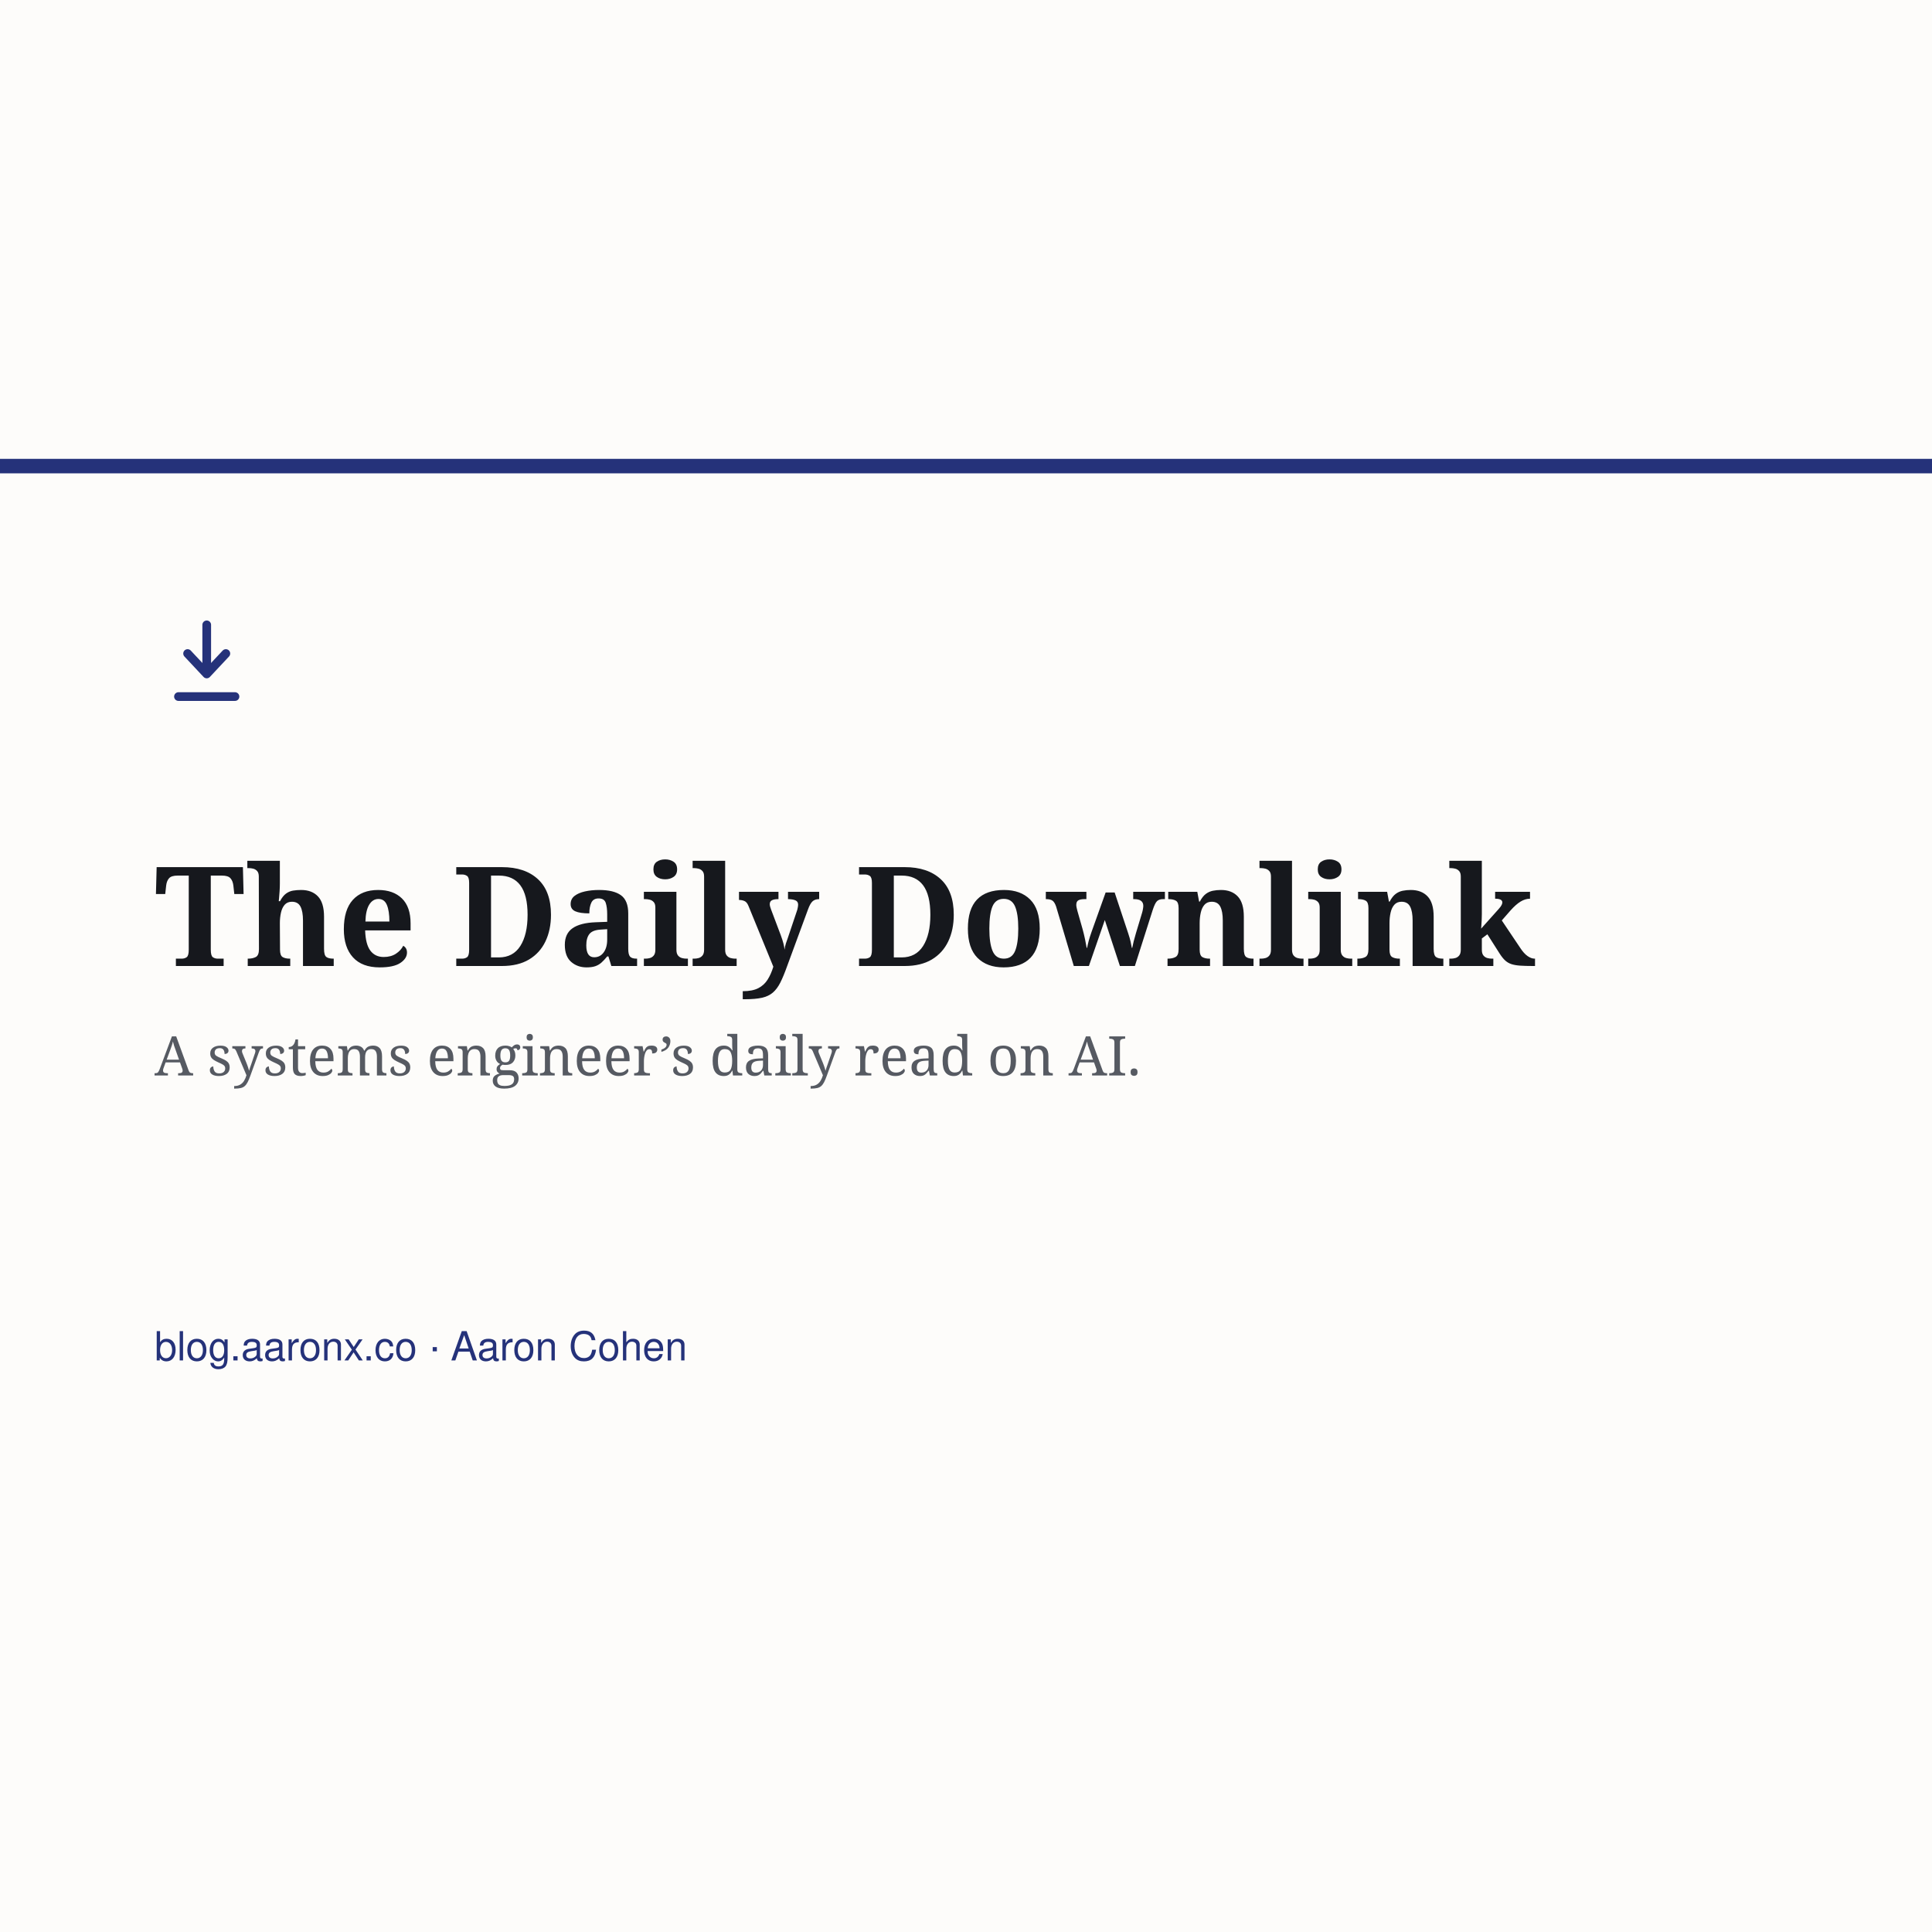
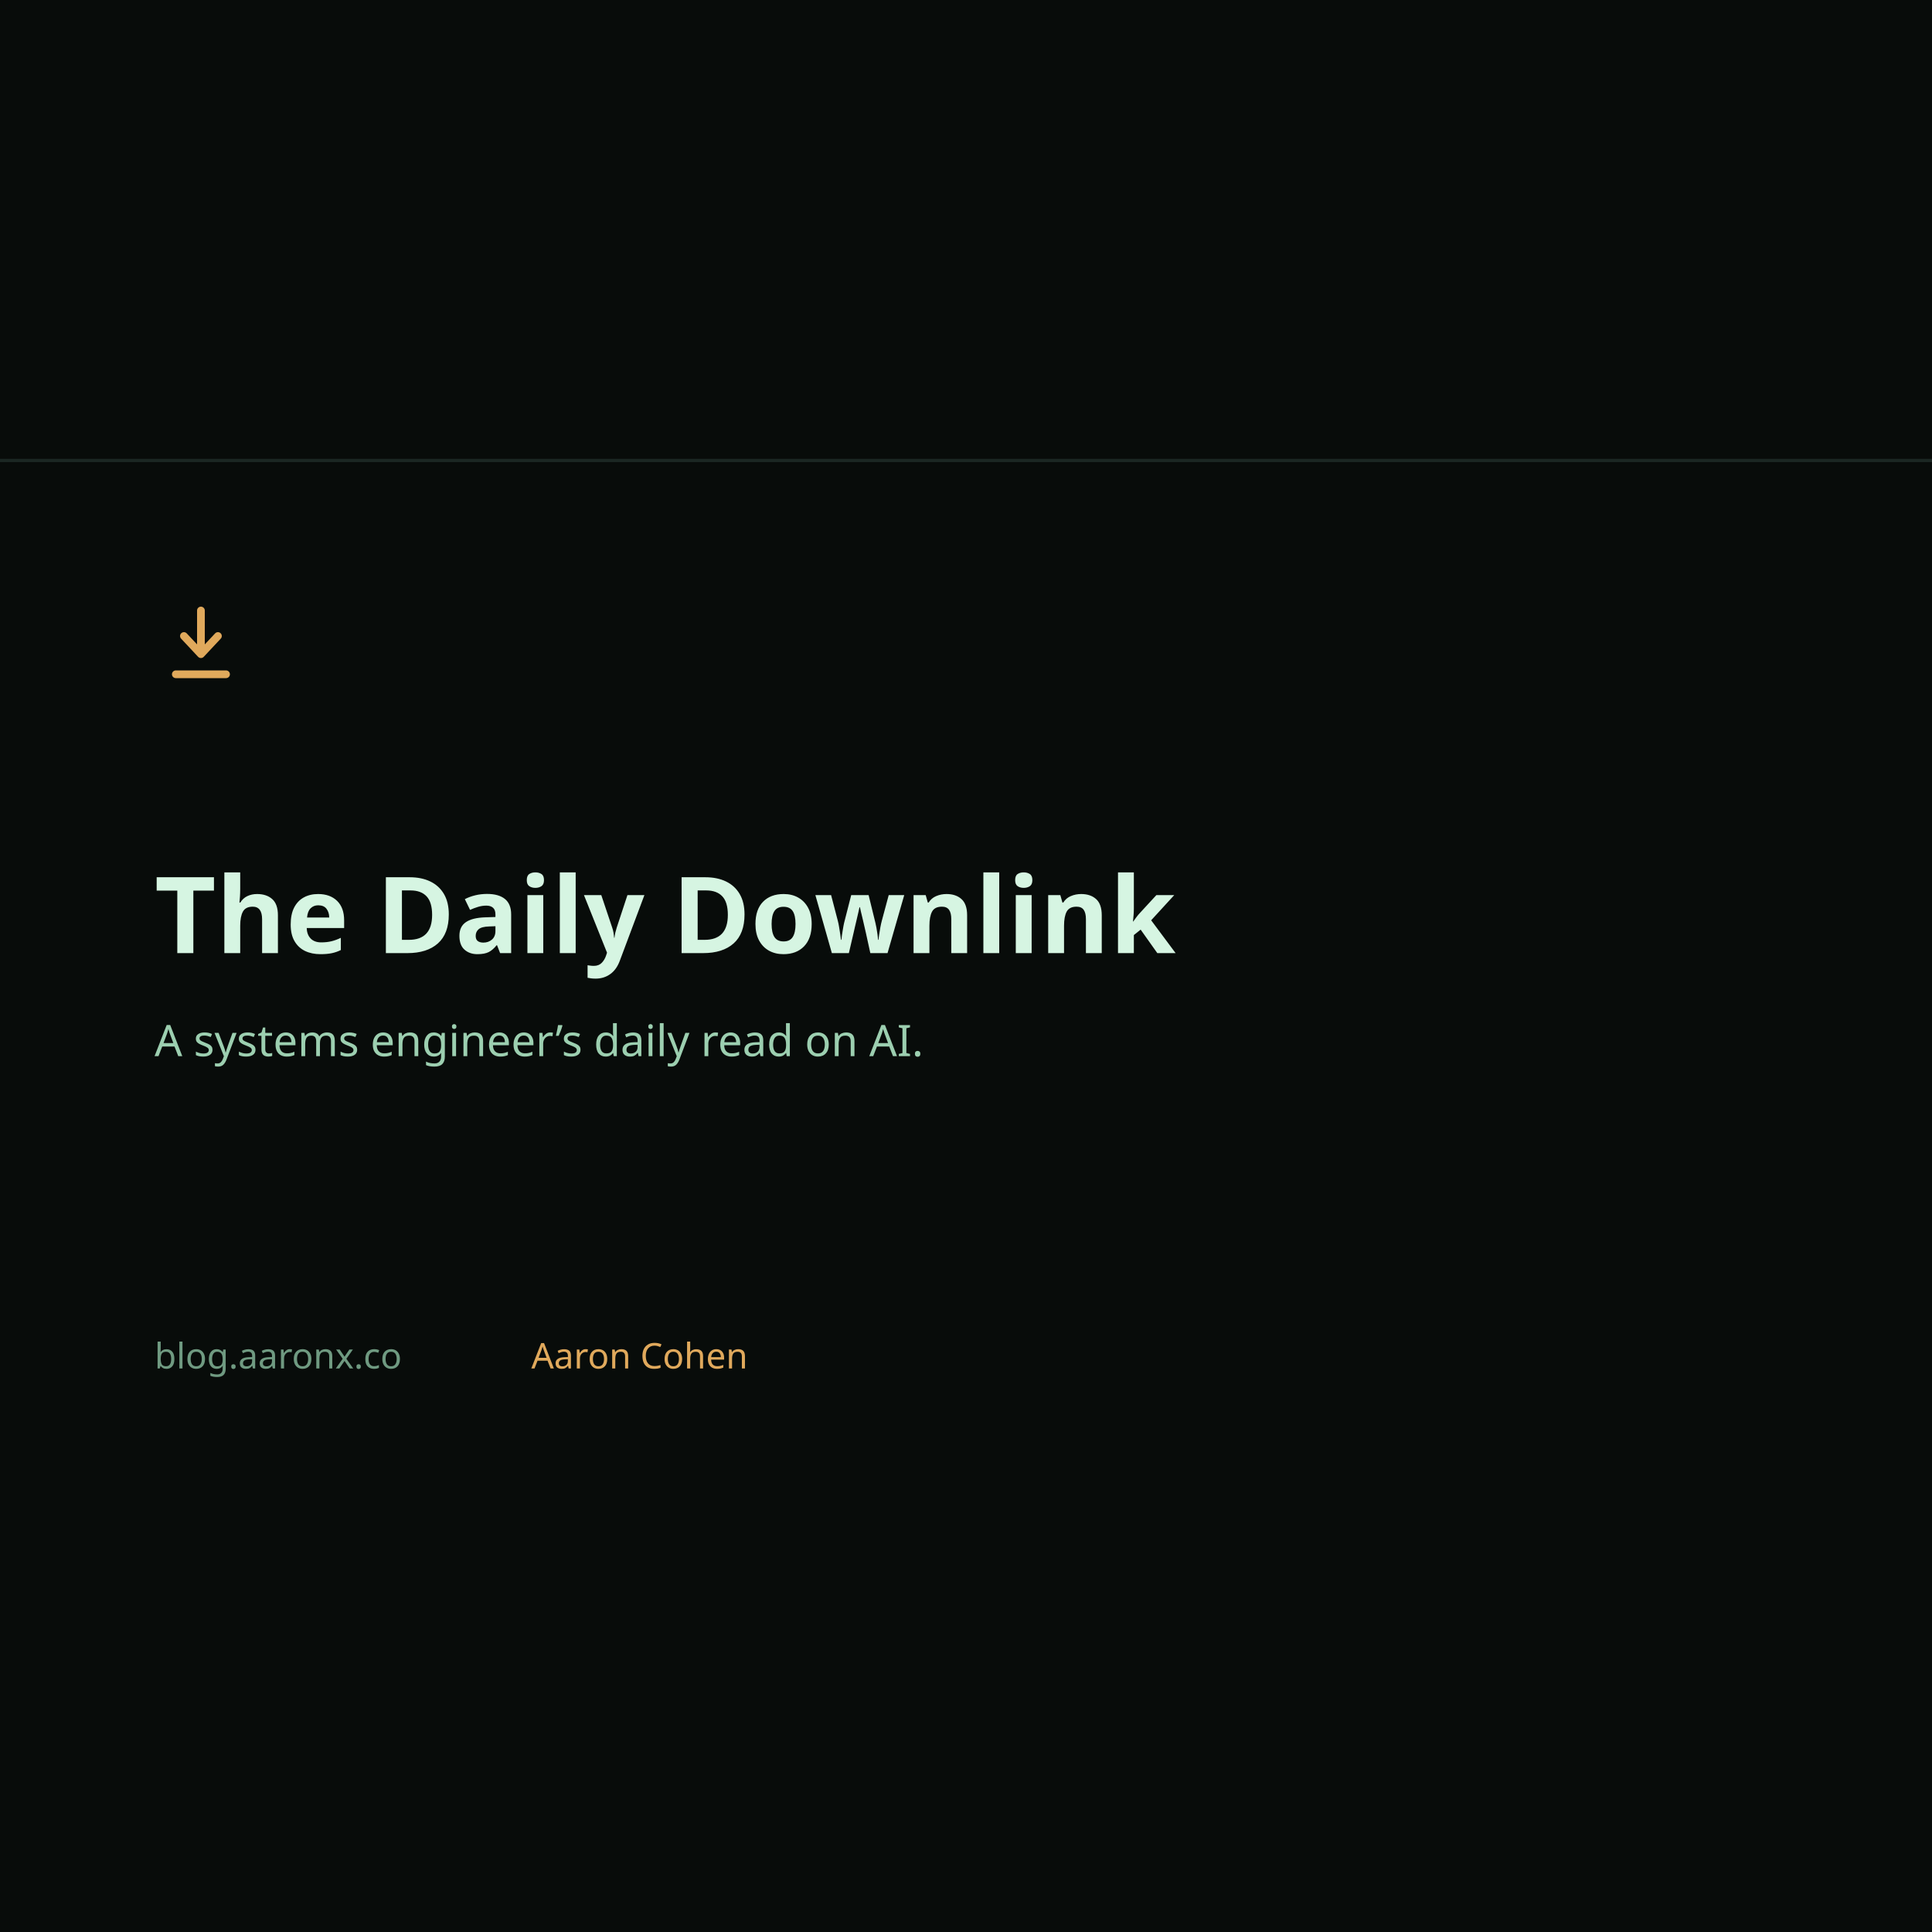
<svg xmlns="http://www.w3.org/2000/svg" width="1200" height="1200" viewBox="0 0 1200 1200">
-   <rect width="1200" height="1200" fill="#fdfcfa" />
-   <rect x="0" y="285" width="1200" height="9" fill="#25327a" />
-   <g fill="none" stroke="#25327a" stroke-width="2" stroke-linecap="round" stroke-linejoin="round" transform="translate(96,380) scale(2.7)">
+   <rect width="1200" height="1200" fill="#080c0a" />
+   <rect x="0" y="285" width="1200" height="2" fill="#1b2723" />
+   <g fill="none" stroke="#e0a95c" stroke-width="2" stroke-linecap="round" stroke-linejoin="round" transform="translate(96,372) scale(2.4)">
    <path d="M12 3 V13.4" />
    <path d="M7.6 9.6 L12 14.3 L16.4 9.6" />
    <path d="M5.5 19.5 H18.5" />
  </g>
-   <text x="96" y="600" font-family="Georgia" font-size="86" font-weight="bold" fill="#16181d">The Daily Downlink</text>
-   <text x="96" y="668" font-family="Georgia" font-size="34" fill="#565a62">A systems engineer’s daily read on AI.</text>
-   <text x="96" y="845" font-family="Helvetica" font-size="25" fill="#25327a">blog.aaronx.co · Aaron Cohen</text>
+   <text x="96" y="592" font-family="Sometype Mono" font-size="66" font-weight="700" fill="#d6f5e2">The Daily Downlink</text>
+   <text x="96" y="656" font-family="Sometype Mono" font-size="27" fill="#9ccfb0">A systems engineer’s daily read on AI.</text>
+   <text x="96" y="850" font-family="Sometype Mono" font-size="22" fill="#6f9a81">blog.aaronx.co</text>
+   <text x="330" y="850" font-family="Sometype Mono" font-size="22" fill="#e0a95c">Aaron Cohen</text>
</svg>
